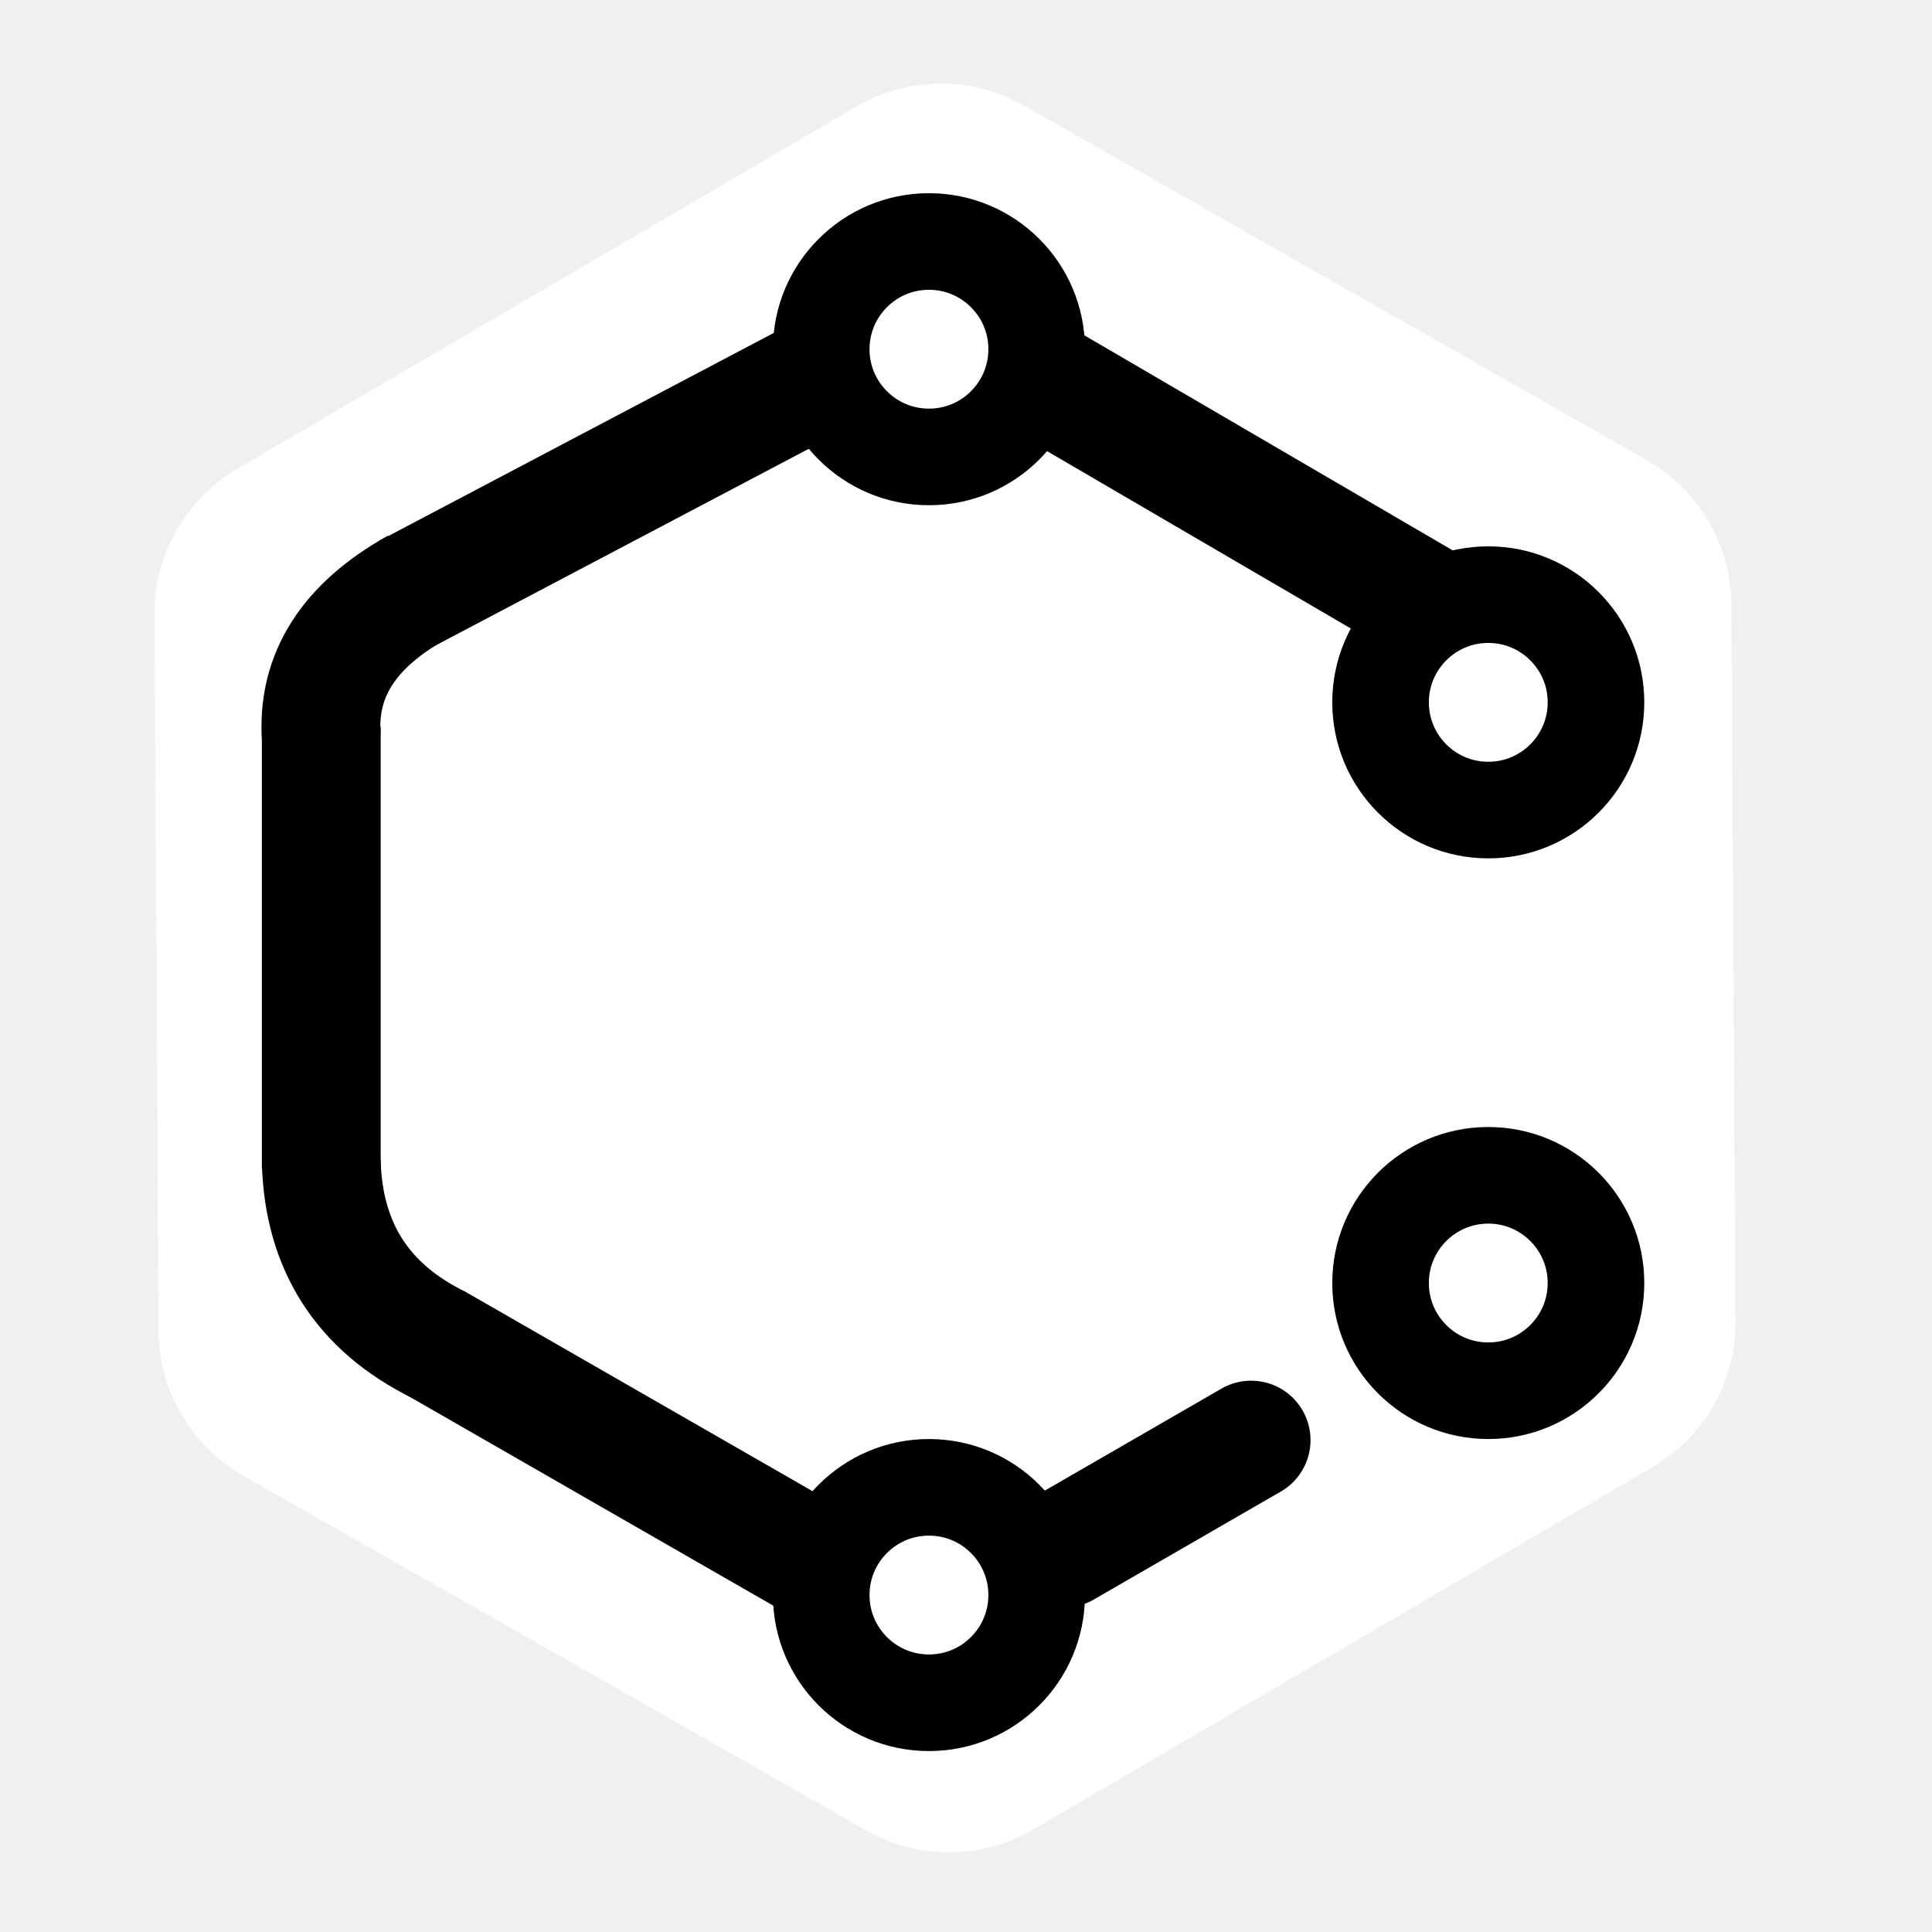
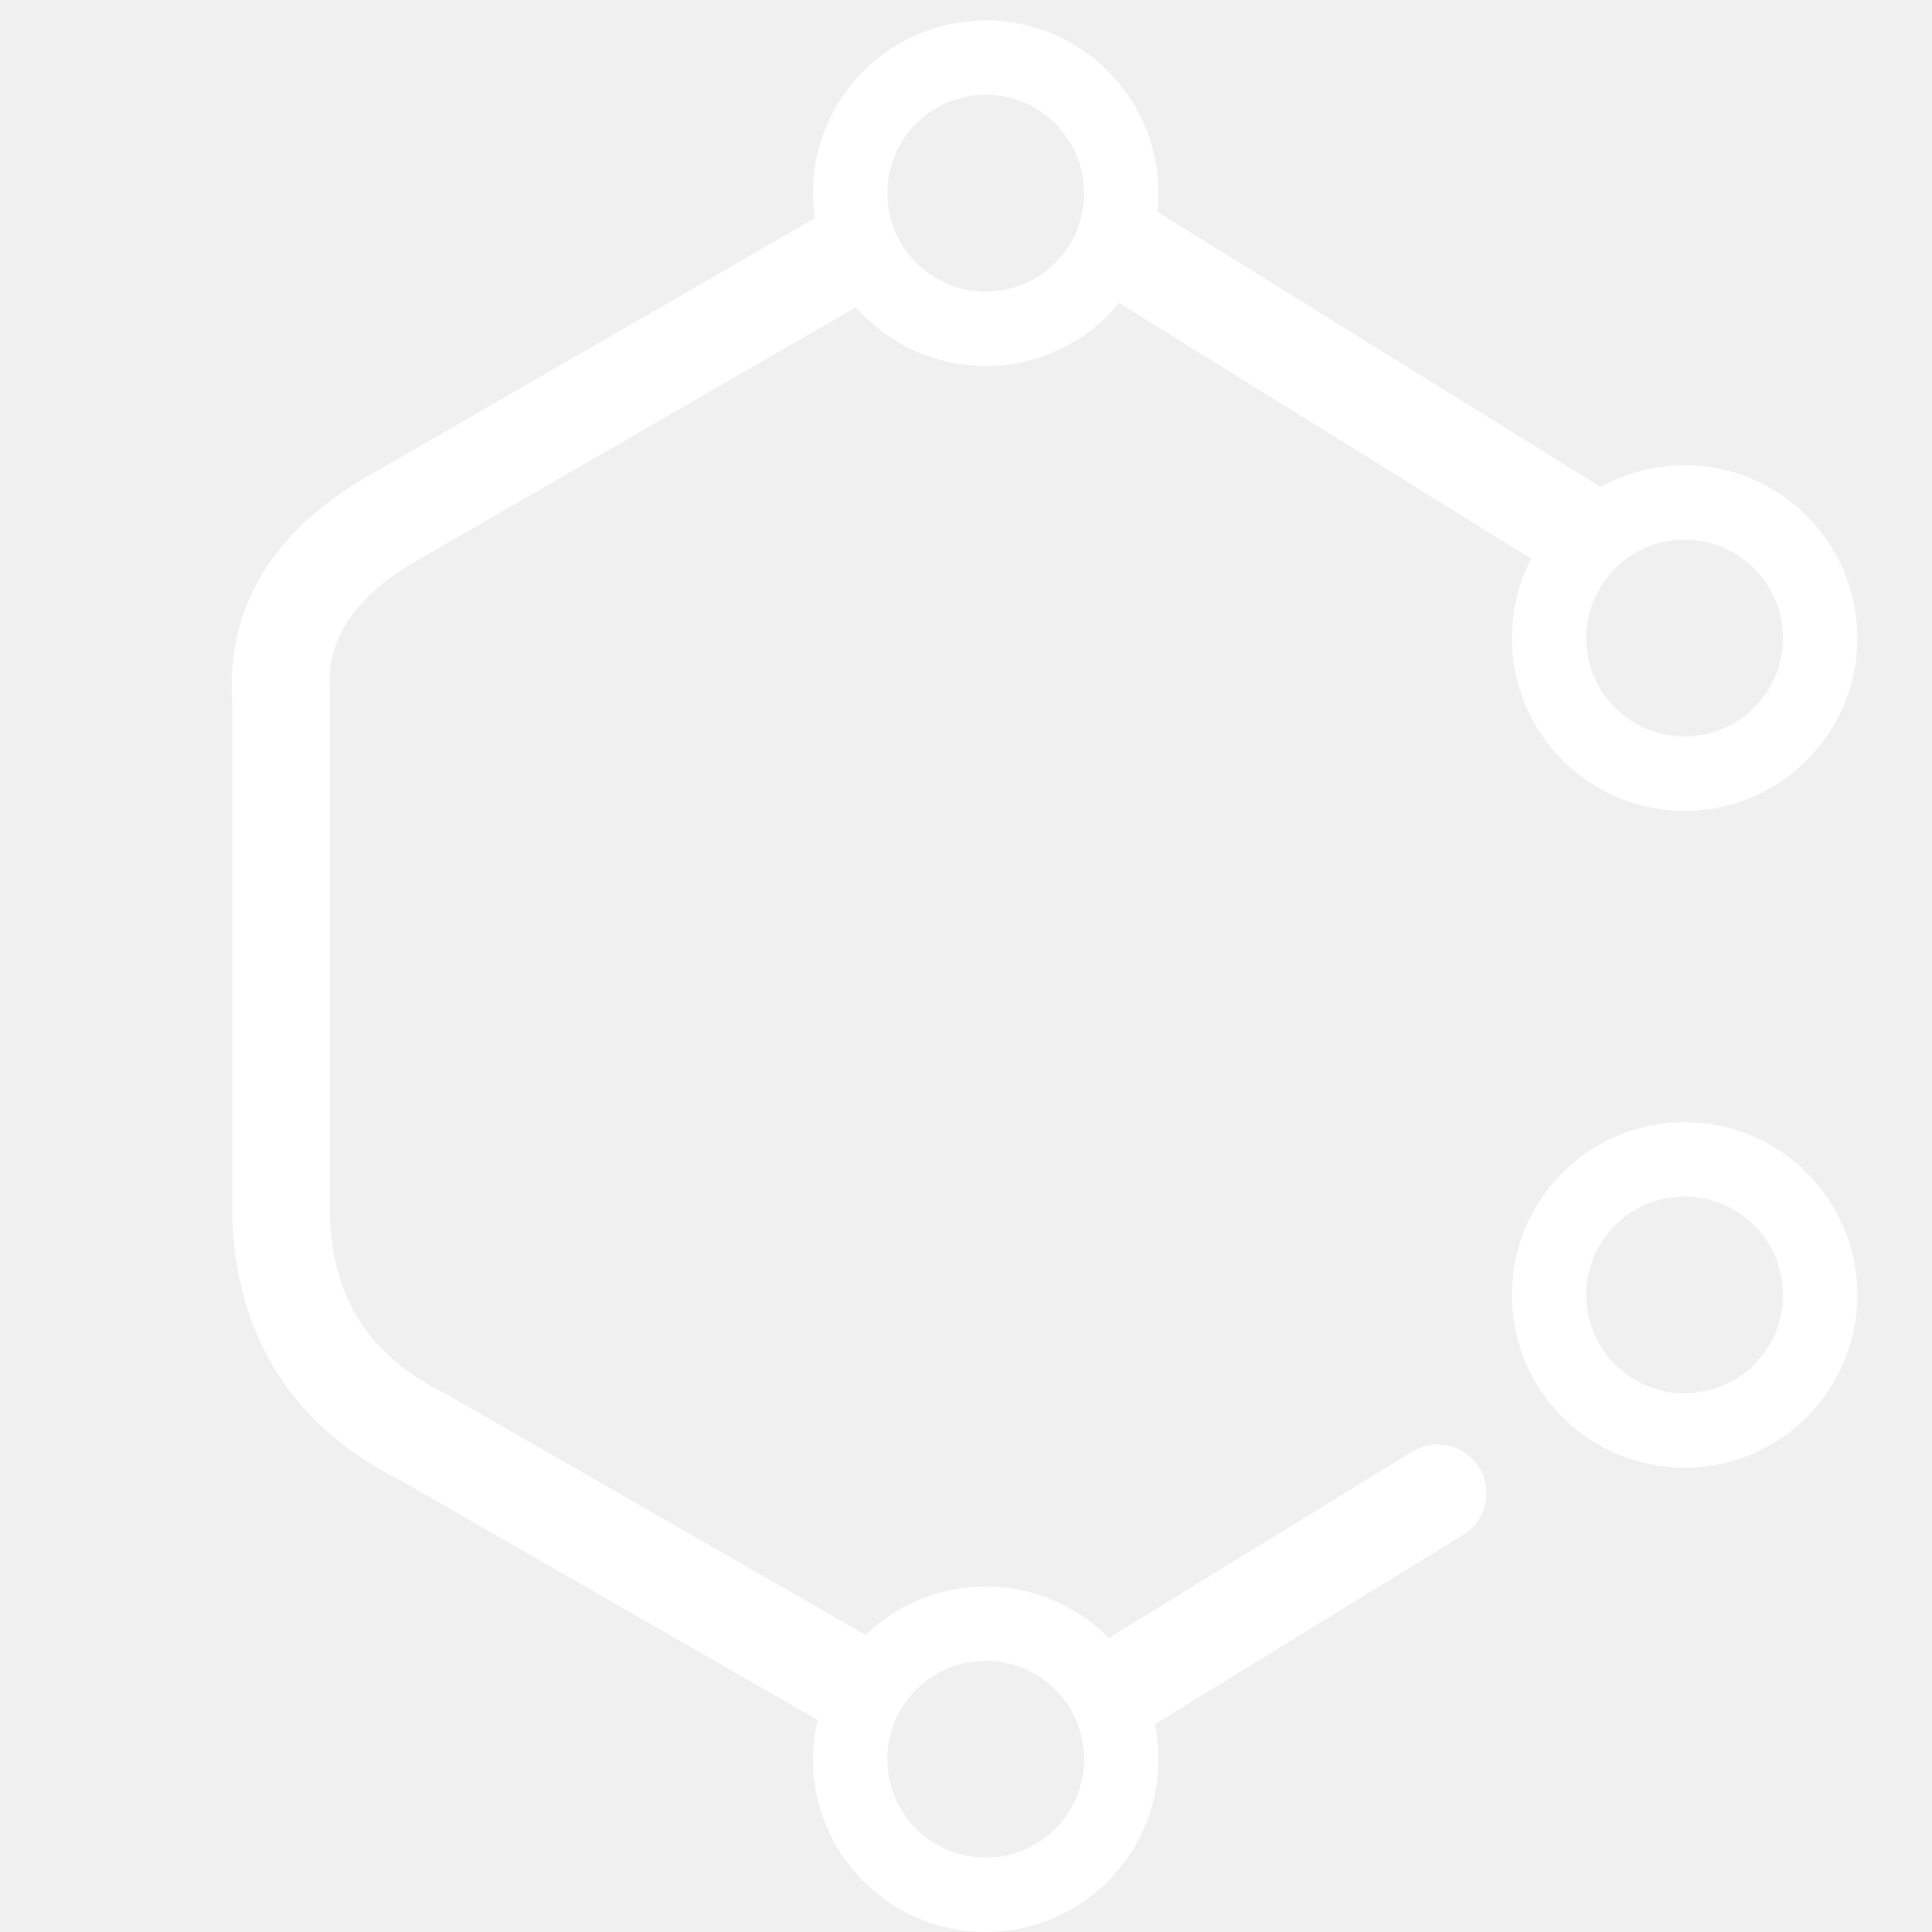
<svg xmlns="http://www.w3.org/2000/svg" width="2000" zoomAndPan="magnify" viewBox="0 0 1500 1500" height="2000" preserveAspectRatio="xMidYMid meet" version="1.0">
  <defs>
-     <clipPath id="6bfda8b797">
-       <path d="M 119 64 L 1348 64 L 1348 1439 L 119 1439 Z M 119 64 " clip-rule="nonzero" />
+     <clipPath id="eabd7f1404">
+       <path d="M 631.168 15.863 L 899.434 15.863 L 899.434 284.129 L 631.168 284.129 Z M 631.168 15.863 " clip-rule="nonzero" />
    </clipPath>
-     <clipPath id="8afc3cf151">
-       <path d="M -168.984 570.668 L 1021.547 -125.969 L 1640.781 932.281 L 450.25 1628.918 Z M -168.984 570.668 " clip-rule="nonzero" />
+     <clipPath id="b282e4dc1d">
+       <path d="M 765.301 15.863 C 691.223 15.863 631.168 75.914 631.168 149.996 C 631.168 224.074 691.223 284.129 765.301 284.129 C 839.379 284.129 899.434 224.074 899.434 149.996 C 899.434 75.914 839.379 15.863 765.301 15.863 Z M 765.301 15.863 " clip-rule="nonzero" />
    </clipPath>
-     <clipPath id="fad39e5a85">
-       <path d="M 794.879 81.91 L 1278.66 357.352 C 1318.988 380.312 1343.996 423.051 1344.258 469.457 L 1347.398 1026.148 C 1347.66 1072.559 1323.148 1115.582 1283.09 1139.023 L 802.406 1420.297 C 762.348 1443.734 712.832 1444.027 672.5 1421.066 L 188.715 1145.625 C 148.387 1122.664 123.379 1079.926 123.117 1033.52 L 119.977 476.828 C 119.715 430.418 144.23 387.395 184.285 363.953 L 664.973 82.68 C 705.027 59.242 754.547 58.949 794.879 81.91 Z M 794.879 81.91 " clip-rule="nonzero" />
+     <clipPath id="e6d1cfcf2c">
+       <path d="M 1173.793 361.262 L 1442.059 361.262 L 1442.059 629.527 L 1173.793 629.527 Z M 1173.793 361.262 " clip-rule="nonzero" />
    </clipPath>
-     <clipPath id="833aa5a864">
-       <path d="M 0.52 0 L 1228.84 0 L 1228.84 1375 L 0.52 1375 Z M 0.52 0 " clip-rule="nonzero" />
+     <clipPath id="8ec32e85f2">
+       <path d="M 1307.926 361.262 C 1233.848 361.262 1173.793 421.316 1173.793 495.395 C 1173.793 569.473 1233.848 629.527 1307.926 629.527 C 1382.004 629.527 1442.059 569.473 1442.059 495.395 C 1442.059 421.316 1382.004 361.262 1307.926 361.262 Z M 1307.926 361.262 " clip-rule="nonzero" />
    </clipPath>
-     <clipPath id="41b61ea834">
-       <path d="M -287.984 506.668 L 902.547 -189.969 L 1521.781 868.281 L 331.25 1564.918 Z M -287.984 506.668 " clip-rule="nonzero" />
+     <clipPath id="969e84cb2e">
+       <path d="M 1173.793 871.246 L 1442.059 871.246 L 1442.059 1139.512 L 1173.793 1139.512 Z M 1173.793 871.246 " clip-rule="nonzero" />
    </clipPath>
-     <clipPath id="c6ab5e3002">
-       <path d="M 675.879 17.91 L 1159.66 293.352 C 1199.988 316.312 1224.996 359.051 1225.258 405.457 L 1228.398 962.148 C 1228.66 1008.559 1204.148 1051.582 1164.09 1075.023 L 683.406 1356.297 C 643.348 1379.734 593.832 1380.027 553.5 1357.066 L 69.715 1081.625 C 29.387 1058.664 4.379 1015.926 4.117 969.52 L 0.977 412.828 C 0.715 366.418 25.23 323.395 65.285 299.953 L 545.973 18.68 C 586.027 -4.758 635.547 -5.051 675.879 17.91 Z M 675.879 17.91 " clip-rule="nonzero" />
+     <clipPath id="1069fe389c">
+       <path d="M 1307.926 871.246 C 1233.848 871.246 1173.793 931.301 1173.793 1005.379 C 1173.793 1079.457 1233.848 1139.512 1307.926 1139.512 C 1382.004 1139.512 1442.059 1079.457 1442.059 1005.379 C 1442.059 931.301 1382.004 871.246 1307.926 871.246 Z M 1307.926 871.246 " clip-rule="nonzero" />
    </clipPath>
-     <clipPath id="09824b4615">
-       <rect x="0" width="1229" y="0" height="1375" />
+     <clipPath id="601e186225">
+       <path d="M 631.168 1231.723 L 899.434 1231.723 L 899.434 1499.988 L 631.168 1499.988 Z M 631.168 1231.723 " clip-rule="nonzero" />
    </clipPath>
-     <clipPath id="6f7249c2fb">
-       <path d="M 600.098 150 L 842.348 150 L 842.348 392.25 L 600.098 392.25 Z M 600.098 150 " clip-rule="nonzero" />
-     </clipPath>
-     <clipPath id="49a4ff3bec">
-       <path d="M 721.227 150 C 654.328 150 600.098 204.23 600.098 271.129 C 600.098 338.031 654.328 392.262 721.227 392.262 C 788.125 392.262 842.359 338.031 842.359 271.129 C 842.359 204.23 788.125 150 721.227 150 Z M 721.227 150 " clip-rule="nonzero" />
-     </clipPath>
-     <clipPath id="6f3fb33e71">
-       <path d="M 1034.367 424.18 L 1276.617 424.18 L 1276.617 666.43 L 1034.367 666.43 Z M 1034.367 424.18 " clip-rule="nonzero" />
-     </clipPath>
-     <clipPath id="c1c8188a7c">
-       <path d="M 1155.492 424.18 C 1088.598 424.18 1034.367 478.41 1034.367 545.305 C 1034.367 612.199 1088.598 666.43 1155.492 666.43 C 1222.391 666.43 1276.617 612.199 1276.617 545.305 C 1276.617 478.41 1222.391 424.18 1155.492 424.18 Z M 1155.492 424.18 " clip-rule="nonzero" />
-     </clipPath>
-     <clipPath id="e28b1a91ef">
-       <path d="M 1034.367 875.012 L 1276.617 875.012 L 1276.617 1117.262 L 1034.367 1117.262 Z M 1034.367 875.012 " clip-rule="nonzero" />
-     </clipPath>
-     <clipPath id="20b3a223bf">
-       <path d="M 1155.492 875.012 C 1088.598 875.012 1034.367 929.242 1034.367 996.137 C 1034.367 1063.035 1088.598 1117.262 1155.492 1117.262 C 1222.391 1117.262 1276.617 1063.035 1276.617 996.137 C 1276.617 929.242 1222.391 875.012 1155.492 875.012 Z M 1155.492 875.012 " clip-rule="nonzero" />
-     </clipPath>
-     <clipPath id="b292ca5865">
-       <path d="M 600.098 1117.262 L 842.348 1117.262 L 842.348 1359.512 L 600.098 1359.512 Z M 600.098 1117.262 " clip-rule="nonzero" />
-     </clipPath>
-     <clipPath id="1e4899e06b">
-       <path d="M 721.227 1117.262 C 654.328 1117.262 600.098 1171.496 600.098 1238.395 C 600.098 1305.293 654.328 1359.523 721.227 1359.523 C 788.125 1359.523 842.359 1305.293 842.359 1238.395 C 842.359 1171.496 788.125 1117.262 721.227 1117.262 Z M 721.227 1117.262 " clip-rule="nonzero" />
+     <clipPath id="6d83f58d33">
+       <path d="M 765.301 1231.723 C 691.223 1231.723 631.168 1291.777 631.168 1365.855 C 631.168 1439.934 691.223 1499.988 765.301 1499.988 C 839.379 1499.988 899.434 1439.934 899.434 1365.855 C 899.434 1291.777 839.379 1231.723 765.301 1231.723 Z M 765.301 1231.723 " clip-rule="nonzero" />
    </clipPath>
  </defs>
-   <g clip-path="url(#6bfda8b797)">
-     <g clip-path="url(#8afc3cf151)">
-       <g clip-path="url(#fad39e5a85)">
-         <g transform="matrix(1, 0, 0, 1, 119, 64)">
-           <g clip-path="url(#09824b4615)">
-             <g clip-path="url(#833aa5a864)">
-               <g clip-path="url(#41b61ea834)">
-                 <g clip-path="url(#c6ab5e3002)">
-                   <path fill="#ffffff" d="M -304.52 516.344 L 914.949 -197.227 L 1534.184 861.023 L 314.715 1574.594 Z M -304.52 516.344 " fill-opacity="1" fill-rule="nonzero" />
-                 </g>
-               </g>
-             </g>
-           </g>
-         </g>
-       </g>
+   <g clip-path="url(#eabd7f1404)">
+     <g clip-path="url(#b282e4dc1d)">
+       <path stroke-linecap="butt" transform="matrix(0.75, 0, 0, 0.75, 631.1685, 15.86168)" fill="none" stroke-linejoin="miter" d="M 178.843 0.002 C 80.072 0.002 -0.001 80.07 -0.001 178.846 C -0.001 277.617 80.072 357.69 178.843 357.69 C 277.614 357.69 357.687 277.617 357.687 178.846 C 357.687 80.07 277.614 0.002 178.843 0.002 Z M 178.843 0.002 " stroke="#ffffff" stroke-width="154" stroke-opacity="1" stroke-miterlimit="4" />
    </g>
  </g>
-   <g clip-path="url(#6f7249c2fb)">
-     <g clip-path="url(#49a4ff3bec)">
-       <path stroke-linecap="butt" transform="matrix(0.75, 0, 0, 0.75, 600.0974, 150)" fill="none" stroke-linejoin="miter" d="M 161.506 0 C 72.308 0 0 72.307 0 161.505 C 0 250.708 72.308 323.016 161.506 323.016 C 250.704 323.016 323.016 250.708 323.016 161.505 C 323.016 72.307 250.704 0 161.506 0 Z M 161.506 0 " stroke="#000000" stroke-width="200" stroke-opacity="1" stroke-miterlimit="4" />
+   <g clip-path="url(#e6d1cfcf2c)">
+     <g clip-path="url(#8ec32e85f2)">
+       <path stroke-linecap="butt" transform="matrix(0.75, 0, 0, 0.75, 1173.793, 361.2618)" fill="none" stroke-linejoin="miter" d="M 178.844 -0 C 80.073 -0 0 80.073 0 178.844 C 0 277.615 80.073 357.687 178.844 357.687 C 277.615 357.687 357.688 277.615 357.688 178.844 C 357.688 80.073 277.615 -0 178.844 -0 Z M 178.844 -0 " stroke="#ffffff" stroke-width="154" stroke-opacity="1" stroke-miterlimit="4" />
    </g>
  </g>
-   <g clip-path="url(#6f3fb33e71)">
-     <g clip-path="url(#c1c8188a7c)">
-       <path stroke-linecap="butt" transform="matrix(0.75, 0, 0, 0.75, 1034.369, 424.1804)" fill="none" stroke-linejoin="miter" d="M 161.498 -0.001 C 72.305 -0.001 -0.002 72.306 -0.002 161.499 C -0.002 250.692 72.305 322.999 161.498 322.999 C 250.696 322.999 322.998 250.692 322.998 161.499 C 322.998 72.306 250.696 -0.001 161.498 -0.001 Z M 161.498 -0.001 " stroke="#000000" stroke-width="200" stroke-opacity="1" stroke-miterlimit="4" />
+   <g clip-path="url(#969e84cb2e)">
+     <g clip-path="url(#1069fe389c)">
+       <path stroke-linecap="butt" transform="matrix(0.75, 0, 0, 0.75, 1173.793, 871.2462)" fill="none" stroke-linejoin="miter" d="M 178.844 -0 C 80.073 -0 0 80.073 0 178.844 C 0 277.614 80.073 357.687 178.844 357.687 C 277.615 357.687 357.688 277.614 357.688 178.844 C 357.688 80.073 277.615 -0 178.844 -0 Z M 178.844 -0 " stroke="#ffffff" stroke-width="154" stroke-opacity="1" stroke-miterlimit="4" />
    </g>
  </g>
-   <g clip-path="url(#e28b1a91ef)">
-     <g clip-path="url(#20b3a223bf)">
-       <path stroke-linecap="butt" transform="matrix(0.75, 0, 0, 0.75, 1034.369, 875.0128)" fill="none" stroke-linejoin="miter" d="M 161.498 -0.001 C 72.305 -0.001 -0.002 72.306 -0.002 161.499 C -0.002 250.697 72.305 322.999 161.498 322.999 C 250.696 322.999 322.998 250.697 322.998 161.499 C 322.998 72.306 250.696 -0.001 161.498 -0.001 Z M 161.498 -0.001 " stroke="#000000" stroke-width="200" stroke-opacity="1" stroke-miterlimit="4" />
+   <g clip-path="url(#601e186225)">
+     <g clip-path="url(#6d83f58d33)">
+       <path stroke-linecap="butt" transform="matrix(0.75, 0, 0, 0.75, 631.1685, 1231.723)" fill="none" stroke-linejoin="miter" d="M 178.843 -0.001 C 80.072 -0.001 -0.001 80.072 -0.001 178.843 C -0.001 277.614 80.072 357.687 178.843 357.687 C 277.614 357.687 357.687 277.617 357.687 178.846 C 357.687 80.07 277.614 -0.001 178.843 -0.001 Z M 178.843 -0.001 " stroke="#ffffff" stroke-width="154" stroke-opacity="1" stroke-miterlimit="4" />
    </g>
  </g>
-   <g clip-path="url(#b292ca5865)">
-     <g clip-path="url(#1e4899e06b)">
-       <path stroke-linecap="butt" transform="matrix(0.75, 0, 0, 0.75, 600.0974, 1117.263)" fill="none" stroke-linejoin="miter" d="M 161.506 -0.001 C 72.308 -0.001 0 72.311 0 161.509 C 0 250.707 72.308 323.014 161.506 323.014 C 250.704 323.014 323.016 250.707 323.016 161.509 C 323.016 72.311 250.704 -0.001 161.506 -0.001 Z M 161.506 -0.001 " stroke="#000000" stroke-width="200" stroke-opacity="1" stroke-miterlimit="4" />
-     </g>
-   </g>
-   <path stroke-linecap="butt" transform="matrix(0.647693, 0.378144, -0.378144, 0.647693, 829.4642, 253.0976)" fill="none" stroke-linejoin="miter" d="M -0.002 61.5 L 474.995 61.499 " stroke="#000000" stroke-width="123" stroke-opacity="1" stroke-miterlimit="4" />
-   <path stroke-linecap="round" transform="matrix(0.649519, -0.375, 0.375, 0.649519, 763.1331, 1185.053)" fill="none" stroke-linejoin="miter" d="M 61.499 61.501 L 285.079 61.5 " stroke="#000000" stroke-width="123" stroke-opacity="1" stroke-miterlimit="4" />
-   <path stroke-linecap="butt" transform="matrix(-0.663516, 0.349638, -0.349638, -0.663516, 655.8282, 333.7361)" fill="none" stroke-linejoin="miter" d="M 0.001 61.501 L 480.02 61.502 " stroke="#000000" stroke-width="123" stroke-opacity="1" stroke-miterlimit="4" />
-   <path stroke-linecap="butt" transform="matrix(0, 0.75, -0.75, 0, 295.5704, 564.2019)" fill="none" stroke-linejoin="miter" d="M 0.002 61.5 L 456.908 61.5 " stroke="#000000" stroke-width="123" stroke-opacity="1" stroke-miterlimit="4" />
-   <path stroke-linecap="butt" transform="matrix(0.650342, 0.37357, -0.37357, 0.650342, 360.1579, 1002.261)" fill="none" stroke-linejoin="miter" d="M 0.001 61.501 L 456.907 61.503 " stroke="#000000" stroke-width="123" stroke-opacity="1" stroke-miterlimit="4" />
-   <path stroke-linecap="butt" transform="matrix(-0.403782, 0.632029, -0.632029, -0.403782, 369.651, 459.6091)" fill="none" stroke-linejoin="miter" d="M 29.17 54.143 C 100.089 92.353 161.354 92.348 212.967 54.145 " stroke="#000000" stroke-width="123" stroke-opacity="1" stroke-miterlimit="4" />
-   <path stroke-linecap="butt" transform="matrix(0.404548, 0.631538, -0.631538, 0.404548, 269.9173, 861.0632)" fill="none" stroke-linejoin="miter" d="M 31.678 52.714 C 106.361 97.592 181.041 97.593 255.726 52.717 " stroke="#000000" stroke-width="123" stroke-opacity="1" stroke-miterlimit="4" />
+   <path stroke-linecap="butt" transform="matrix(0.637264, 0.395468, -0.395468, 0.637264, 888.0374, 157.9641)" fill="none" stroke-linejoin="miter" d="M -0.001 50.498 L 578.282 50.497 " stroke="#ffffff" stroke-width="101" stroke-opacity="1" stroke-miterlimit="4" />
+   <path stroke-linecap="round" transform="matrix(0.639079, -0.392527, 0.392527, 0.639079, 828.4558, 1291.648)" fill="none" stroke-linejoin="miter" d="M 50.499 50.498 L 419.278 50.501 " stroke="#ffffff" stroke-width="101" stroke-opacity="1" stroke-miterlimit="4" />
+   <path stroke-linecap="butt" transform="matrix(-0.649519, 0.375, -0.375, -0.649519, 679.2368, 230.0033)" fill="none" stroke-linejoin="miter" d="M -0.001 50.498 L 556.262 50.5 " stroke="#ffffff" stroke-width="101" stroke-opacity="1" stroke-miterlimit="4" />
+   <path stroke-linecap="butt" transform="matrix(0, 0.75, -0.75, 0, 256.0589, 531.7349)" fill="none" stroke-linejoin="miter" d="M -0.001 50.5 L 556.26 50.5 " stroke="#ffffff" stroke-width="101" stroke-opacity="1" stroke-miterlimit="4" />
+   <path stroke-linecap="butt" transform="matrix(0.650342, 0.37357, -0.37357, 0.650342, 343.8691, 1080.898)" fill="none" stroke-linejoin="miter" d="M 0.001 50.502 L 556.263 50.498 " stroke="#ffffff" stroke-width="101" stroke-opacity="1" stroke-miterlimit="4" />
+   <path stroke-linecap="butt" transform="matrix(-0.403782, 0.632029, -0.632029, -0.403782, 346.303, 403.0363)" fill="none" stroke-linejoin="miter" d="M 23.952 44.46 C 110.295 90.975 184.886 90.973 247.717 44.46 " stroke="#ffffff" stroke-width="101" stroke-opacity="1" stroke-miterlimit="4" />
+   <path stroke-linecap="butt" transform="matrix(0.404548, 0.631538, -0.631538, 0.404548, 234.9977, 909.5238)" fill="none" stroke-linejoin="miter" d="M 26.01 43.285 C 116.931 97.922 207.857 97.919 298.78 43.287 " stroke="#ffffff" stroke-width="101" stroke-opacity="1" stroke-miterlimit="4" />
</svg>
